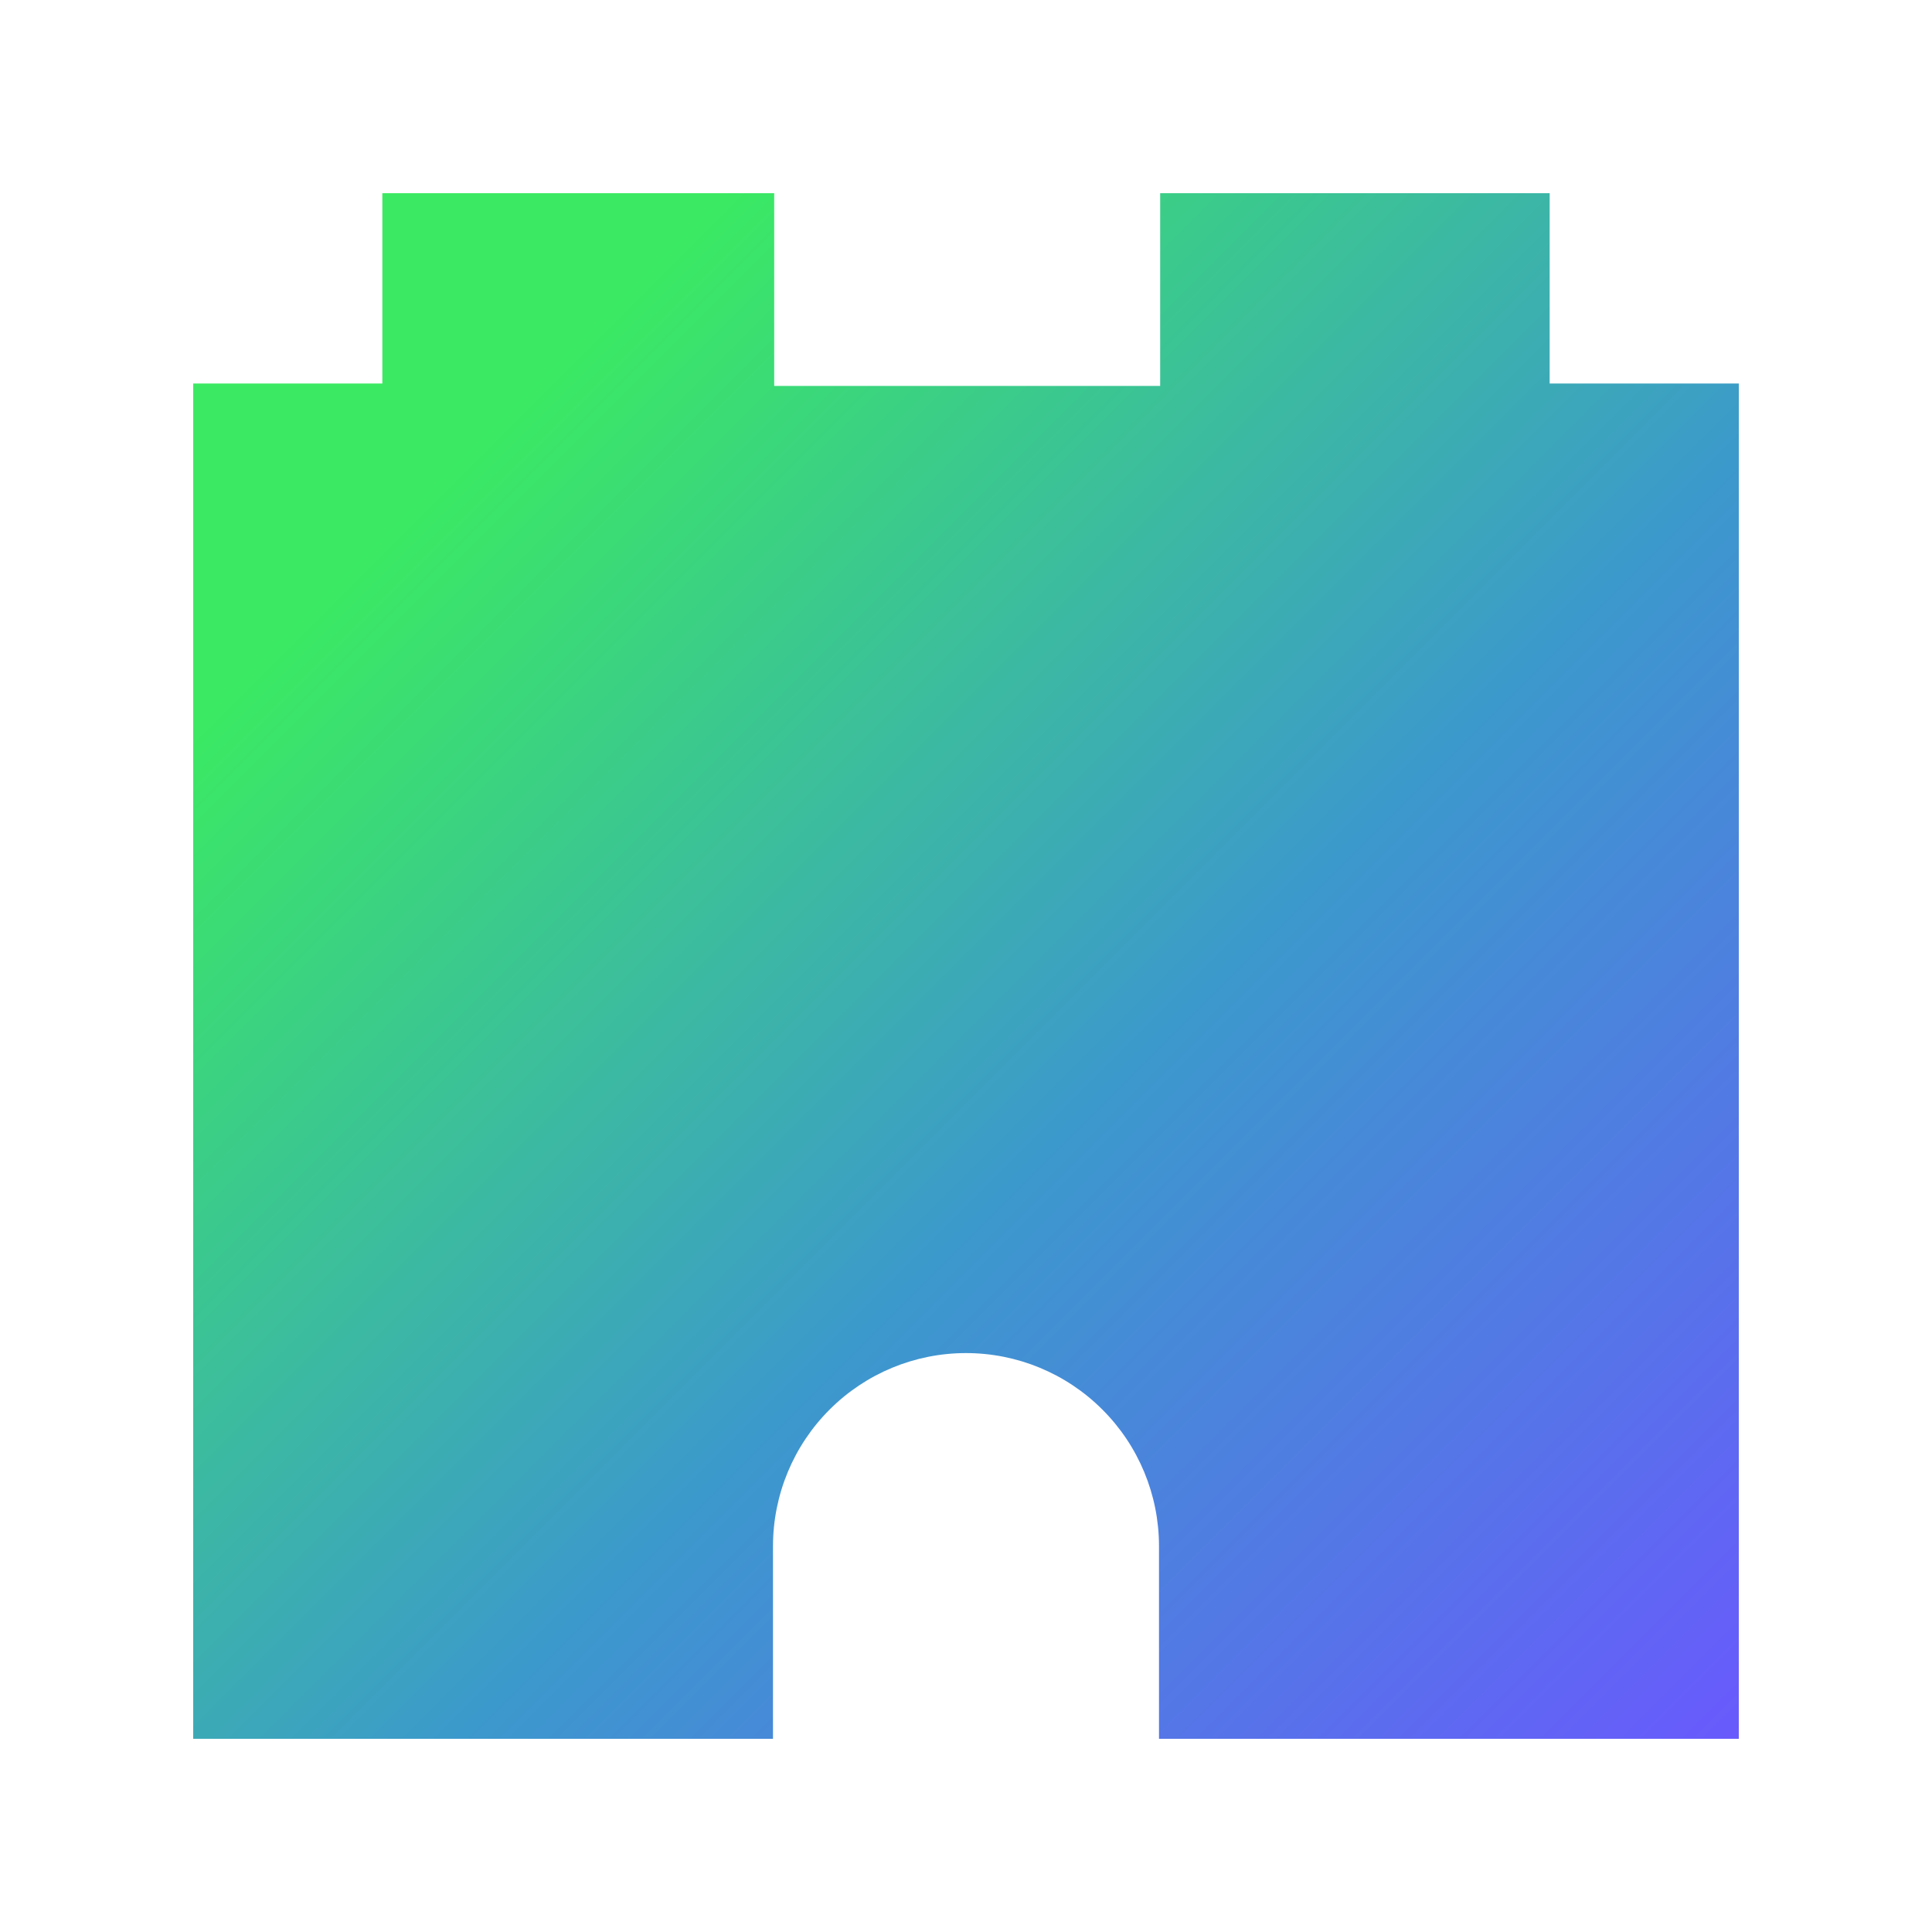
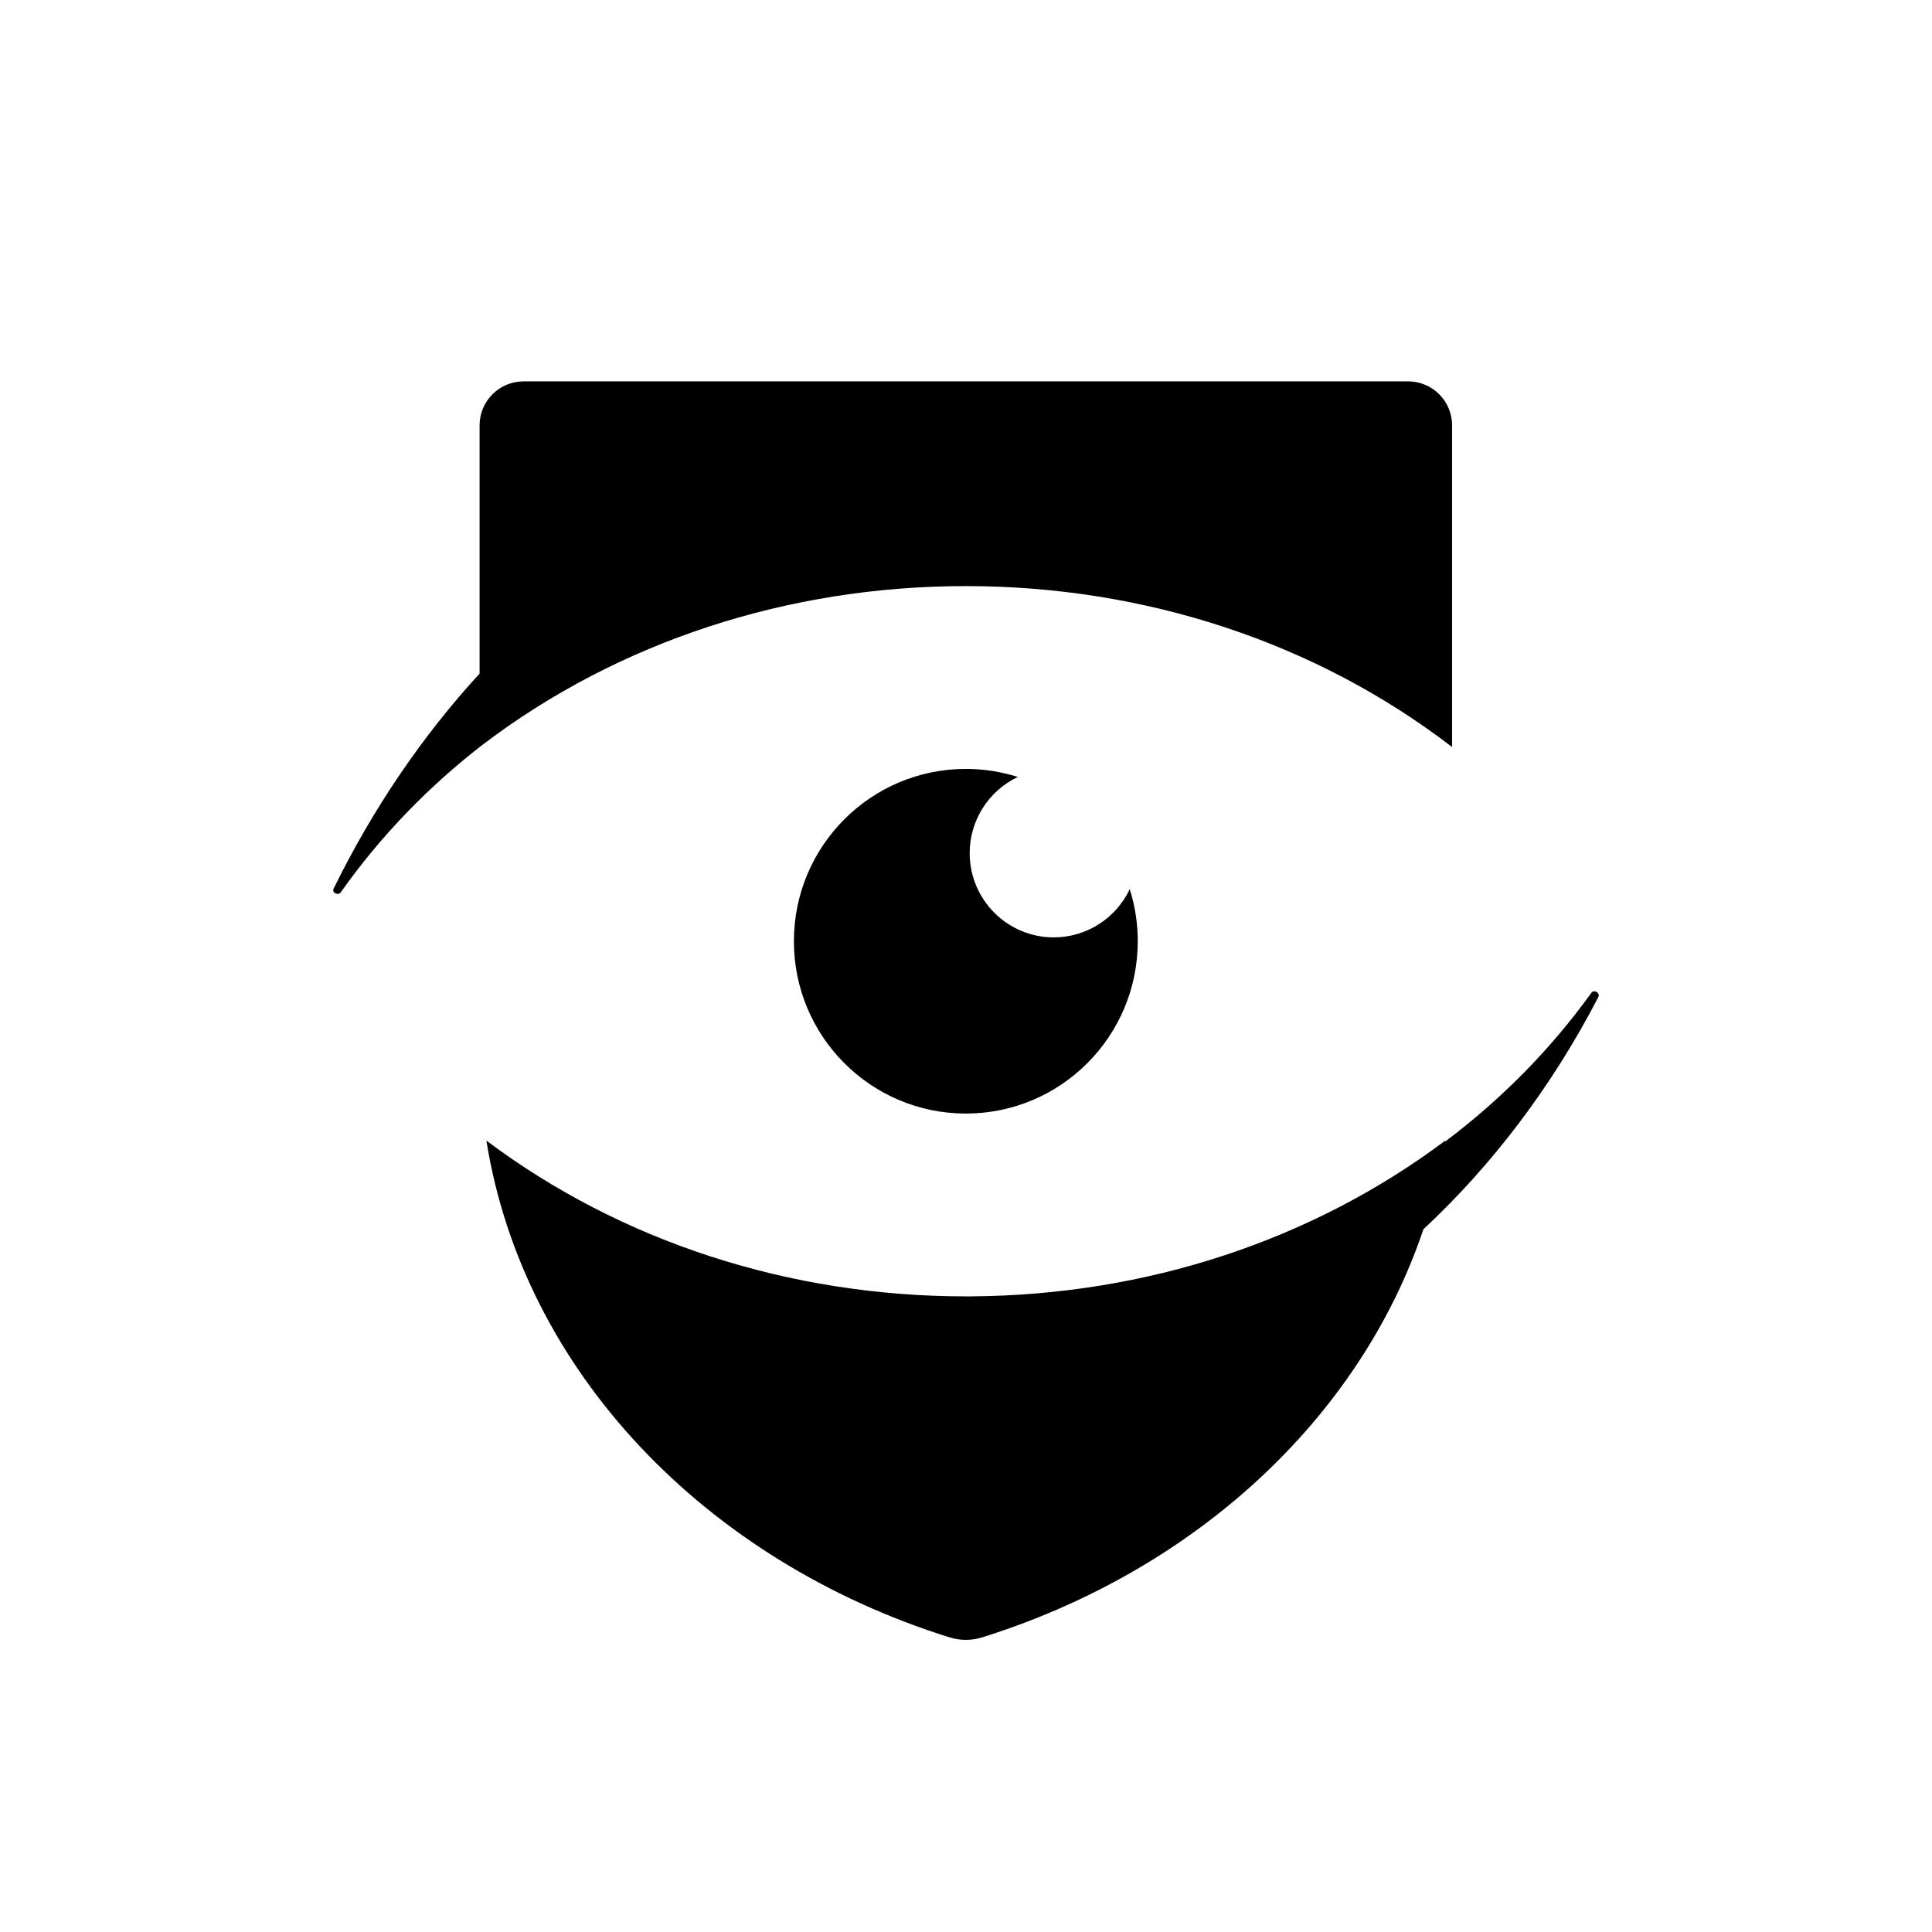
- <svg xmlns="http://www.w3.org/2000/svg" width="40" height="40" viewBox="0 0 40 40" fill="none">
-   <path d="M32.084 7.94V4H24.02V7.99H16.029V4H7.916V7.94H4V36H16.004V32.005C16.006 30.946 16.427 29.931 17.177 29.183C17.926 28.434 18.941 28.014 20 28.014C21.059 28.014 22.074 28.434 22.823 29.183C23.573 29.931 23.994 30.946 23.996 32.005V36H36V7.94H32.084Z" fill="url(#paint0_linear)" />
-   <defs>
-     <linearGradient id="paint0_linear" x1="2.942" y1="4.9" x2="37.777" y2="39.734" gradientUnits="userSpaceOnUse">
-       <stop offset="0.159" stop-color="#3BEA62" />
-       <stop offset="0.54" stop-color="#3C99CC" />
-       <stop offset="0.937" stop-color="#6B57FF" />
-     </linearGradient>
-   </defs>
+ <svg xmlns="http://www.w3.org/2000/svg" width="40" height="40" viewBox="0 0 40 40">
+   <g transform="scale(0.625)">
+     <path d="M16.012,24.651C14.199,26.049,12.605,27.695,11.29,29.557C11.203,29.681,10.984,29.574,11.051,29.438C12.366,26.759,14.006,24.363,15.887,22.313L15.887,14.091C15.887,13.286,16.54,12.633,17.345,12.633L46.644,12.633C47.449,12.633,48.102,13.286,48.102,14.091L48.102,24.746C43.604,21.289,37.942,19.415,31.995,19.415C26.105,19.415,20.492,21.254,16.012,24.651ZM31.995,36.888C35.14,36.888,37.69,34.332,37.69,31.18C37.69,30.594,37.6,30.012,37.424,29.453C36.964,30.429,35.983,31.052,34.906,31.052C33.369,31.052,32.122,29.802,32.122,28.261C32.122,27.182,32.743,26.199,33.717,25.738C33.16,25.561,32.579,25.471,31.995,25.471C28.849,25.471,26.299,28.027,26.299,31.18C26.299,34.332,28.849,36.888,31.995,36.888ZM47.153,40.72C49.43,38.598,51.406,36.002,52.947,33.029C53.017,32.894,52.806,32.763,52.717,32.887C51.367,34.764,49.73,36.419,47.872,37.816C47.873,37.805,47.875,37.795,47.877,37.784C43.466,41.092,37.972,42.901,32.2,42.943C32.192,42.943,32.183,42.944,32.175,42.944C32.115,42.944,32.055,42.944,31.994,42.944C26.151,42.944,20.578,41.133,16.112,37.784C17.33,45.419,23.367,51.709,31.458,54.241C31.808,54.35,32.181,54.35,32.531,54.241C39.558,52.042,45.036,47.008,47.153,40.72Z" fill-rule="evenodd" fill="#000000" />
+   </g>
</svg>
